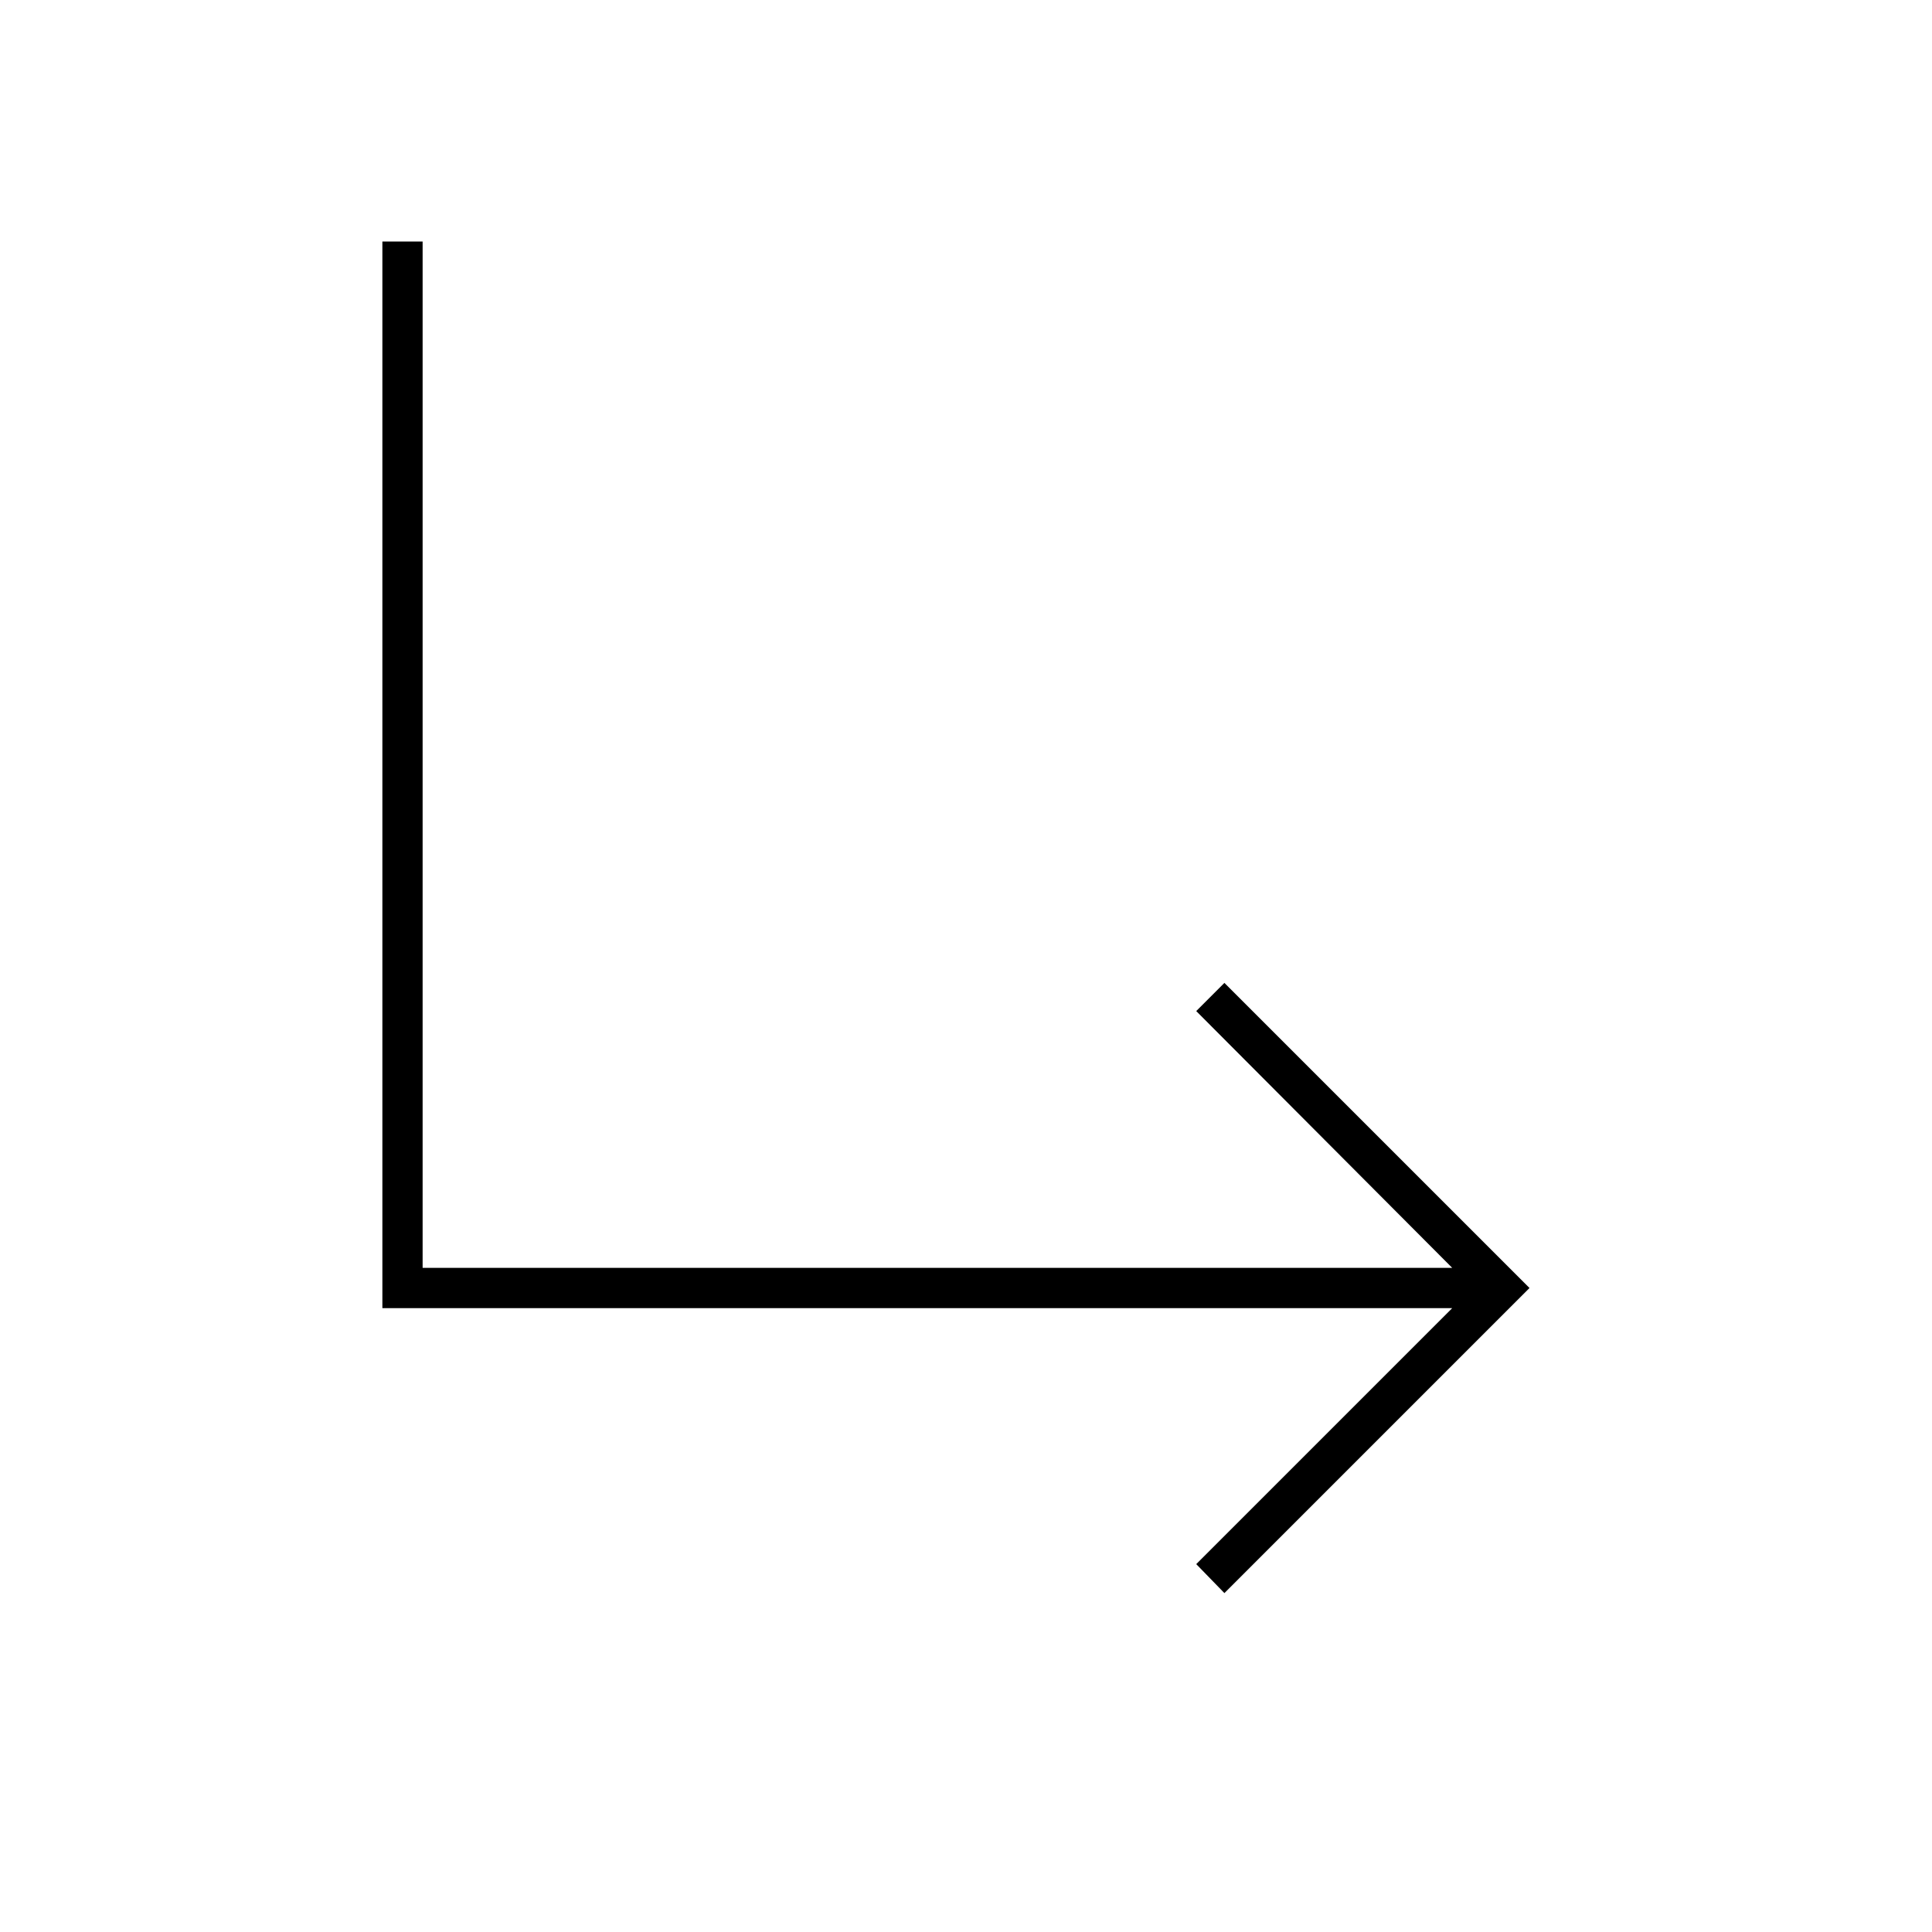
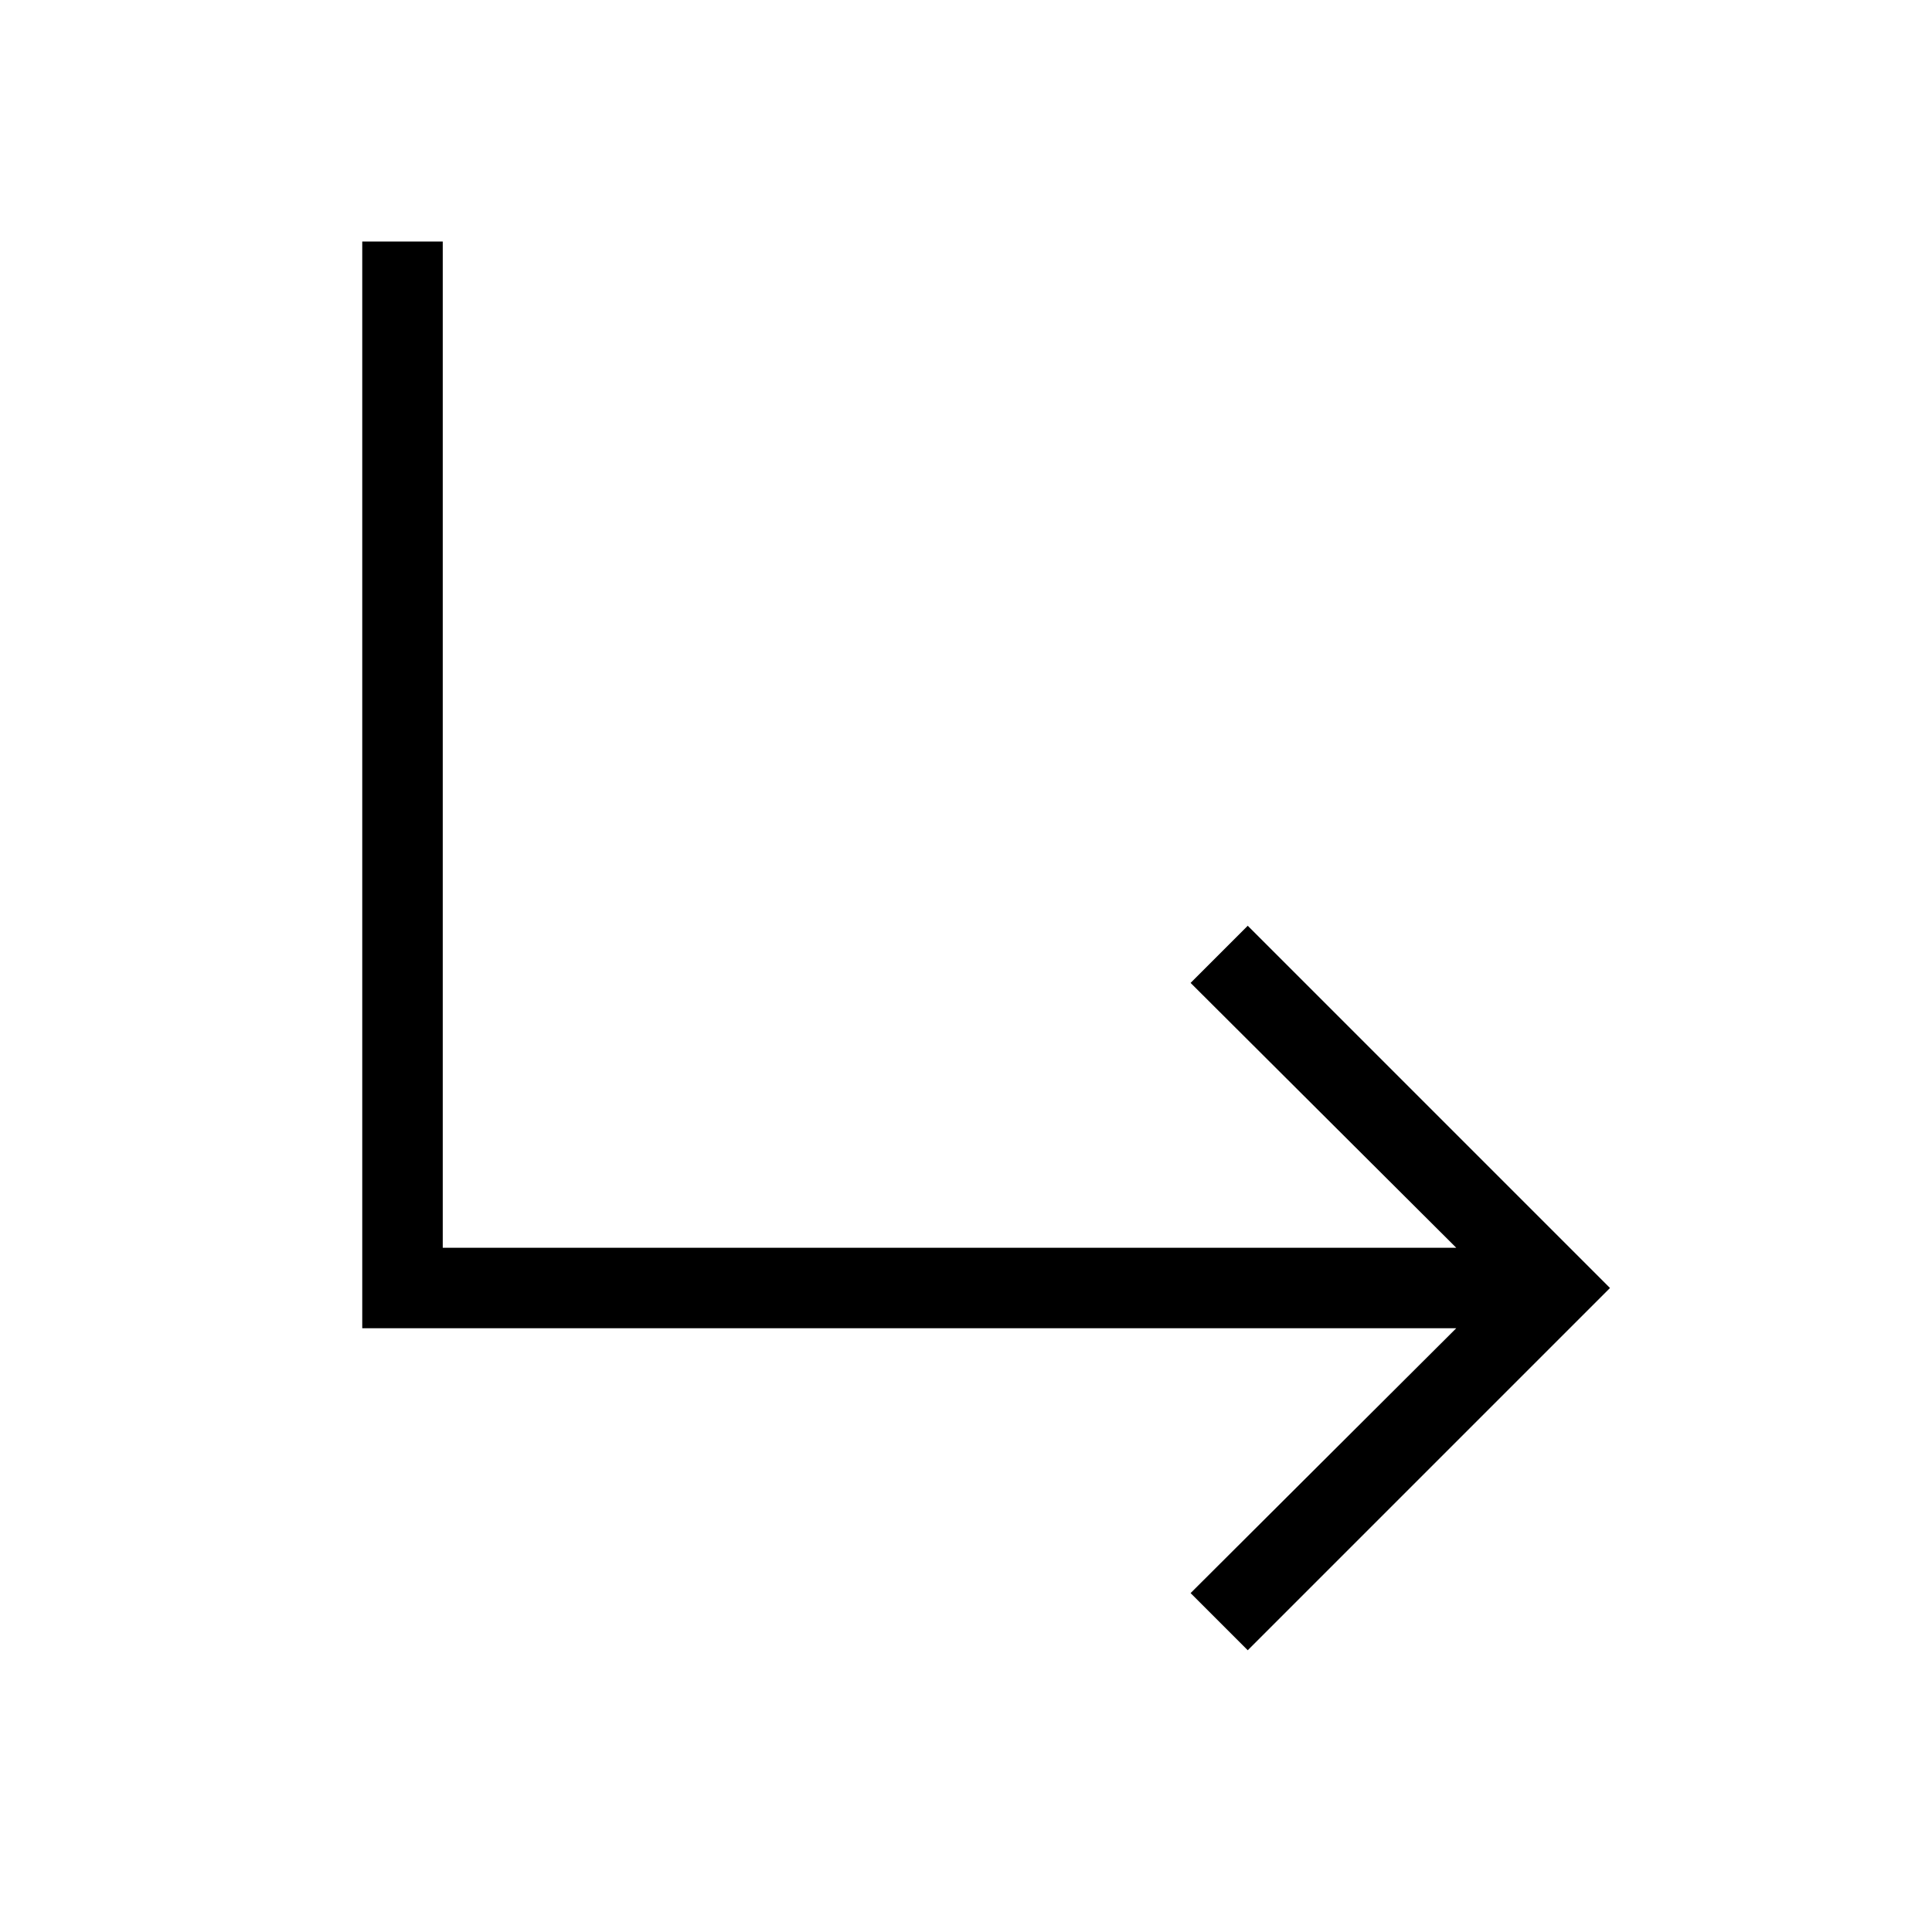
<svg xmlns="http://www.w3.org/2000/svg" id="Layer_1" data-name="Layer 1" viewBox="0 0 24 24">
-   <polygon points="15.21 12.21 14.86 12.56 18.04 15.75 5.25 15.75 5.25 3 4.75 3 4.75 16.25 18.04 16.25 14.86 19.43 15.21 19.79 19 16 15.21 12.21" />
+   <polygon points="15.5 11.5 14.79 12.21 18.09 15.5 5.5 15.5 5.5 3 4.5 3 4.5 16.5 18.09 16.5 14.79 19.79 15.5 20.5 20 16 15.5 11.5" />
</svg>
